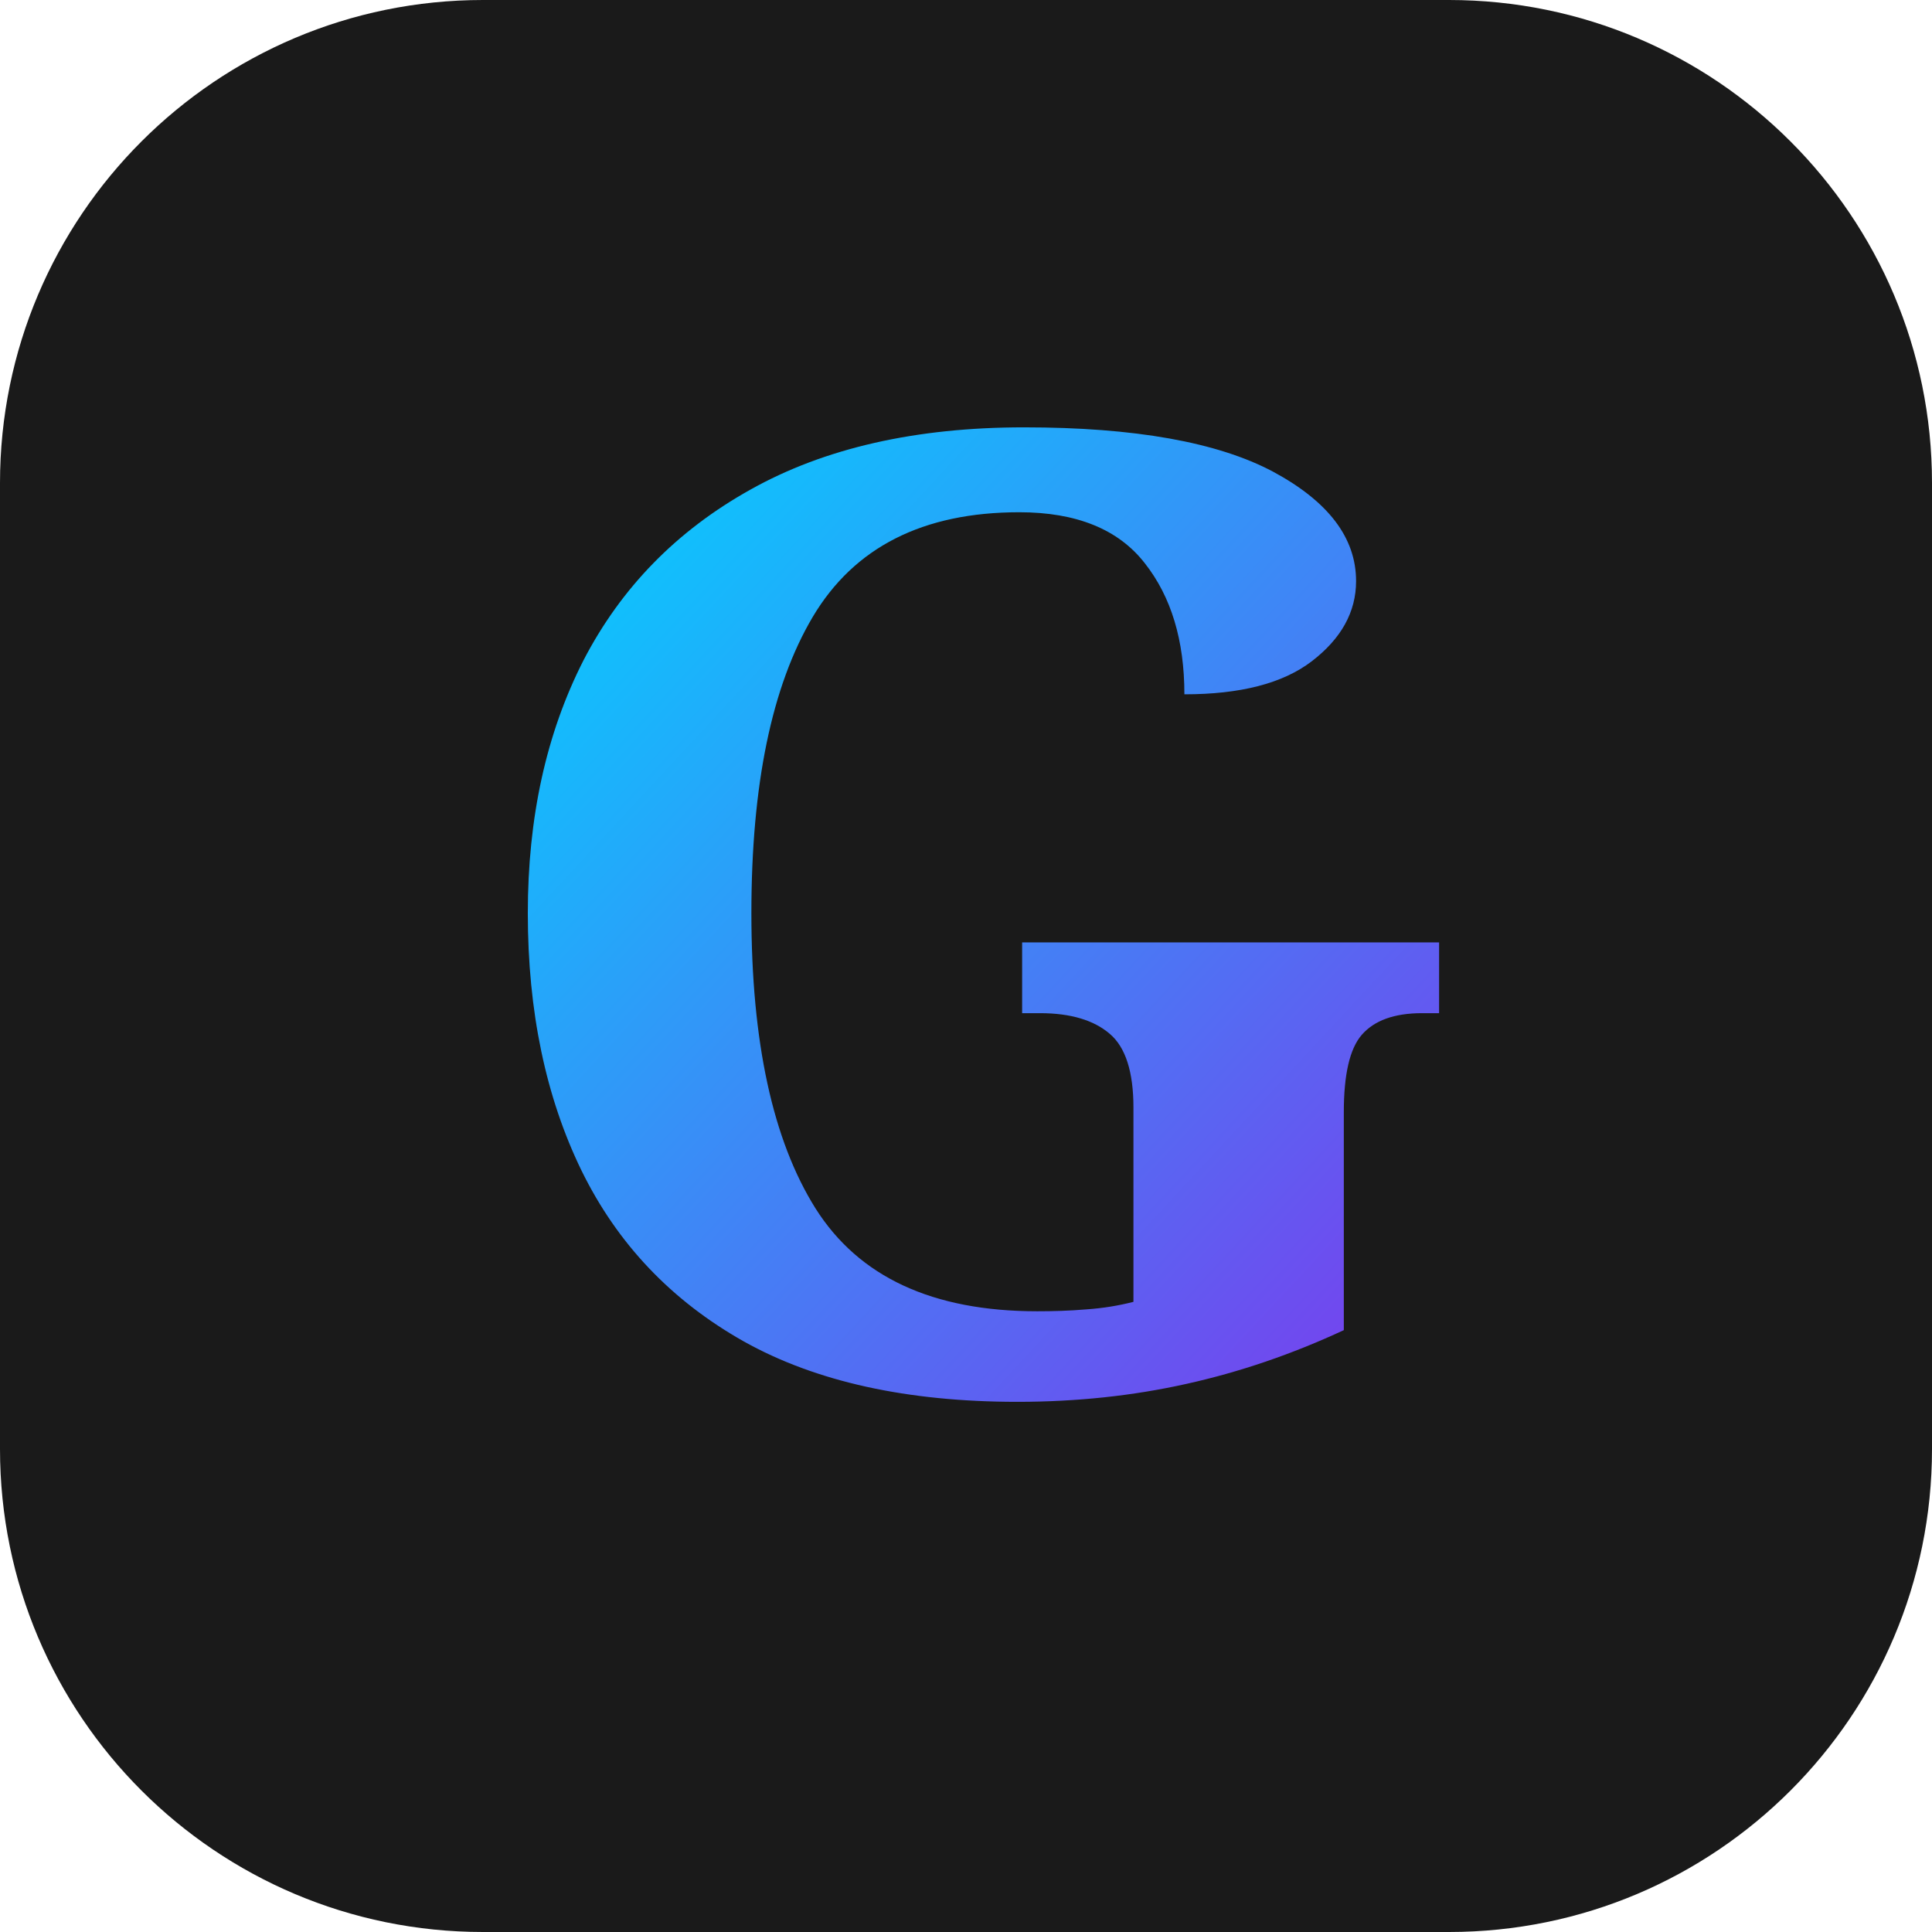
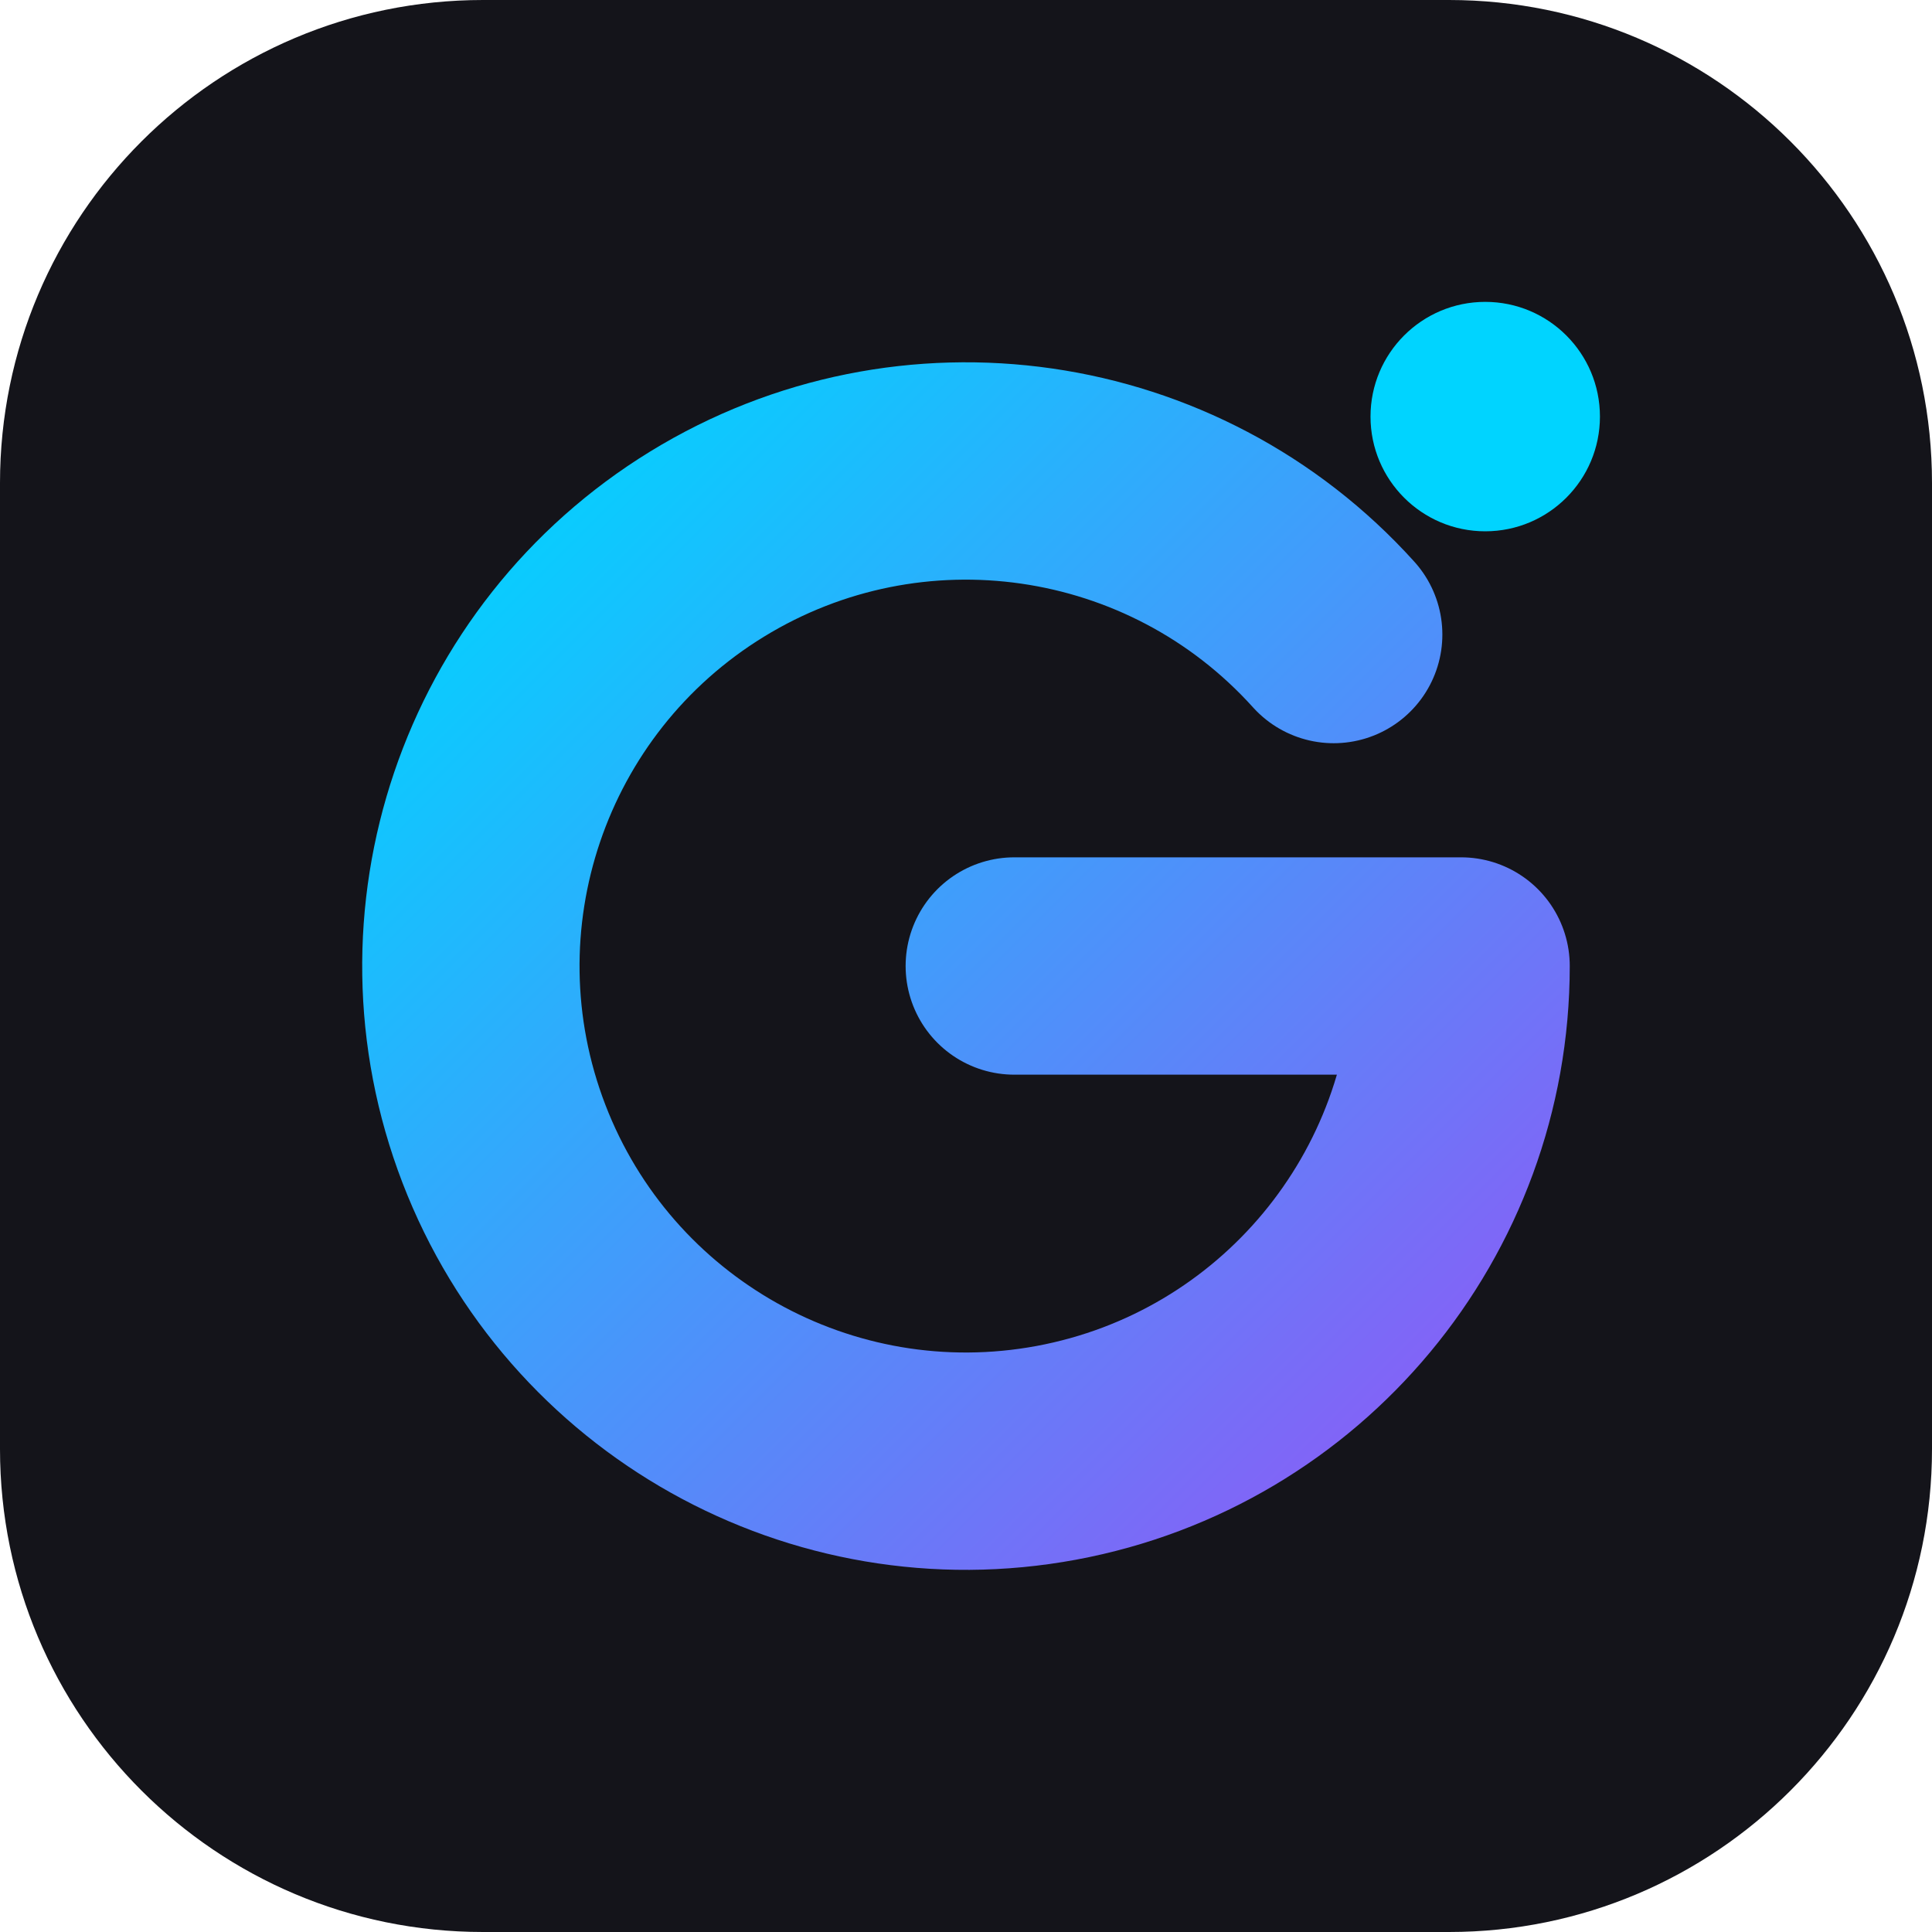
<svg xmlns="http://www.w3.org/2000/svg" viewBox="0 0 32 32">
  <defs>
-     <linearGradient id="grad" x1="0%" y1="0%" x2="100%" y2="100%">
-       <stop offset="0%" style="stop-color:#00d4ff" />
-       <stop offset="100%" style="stop-color:#7c3aed" />
+     <linearGradient id="g" x1="0" y1="0" x2="1" y2="1">
+       <stop offset="0" stop-color="#00d4ff" />
+       <stop offset="1" stop-color="#8b5cf6" />
    </linearGradient>
  </defs>
-   <rect width="32" height="32" rx="8" fill="#1a1a1a" />
-   <text x="16" y="23" text-anchor="middle" font-family="Georgia, serif" font-size="22" font-weight="bold" fill="url(#grad)">G</text>
+   <rect width="32" height="32" rx="8" fill="#14141a" />
+   <path d="M22.09 10.51A8.2 8.2 0 1 0 24.2 16H16.8" fill="none" stroke="url(#g)" stroke-width="3.6" stroke-linecap="round" stroke-linejoin="round" />
+   <circle cx="24.6" cy="6.9" r="1.9" fill="#00d4ff" />
</svg>
